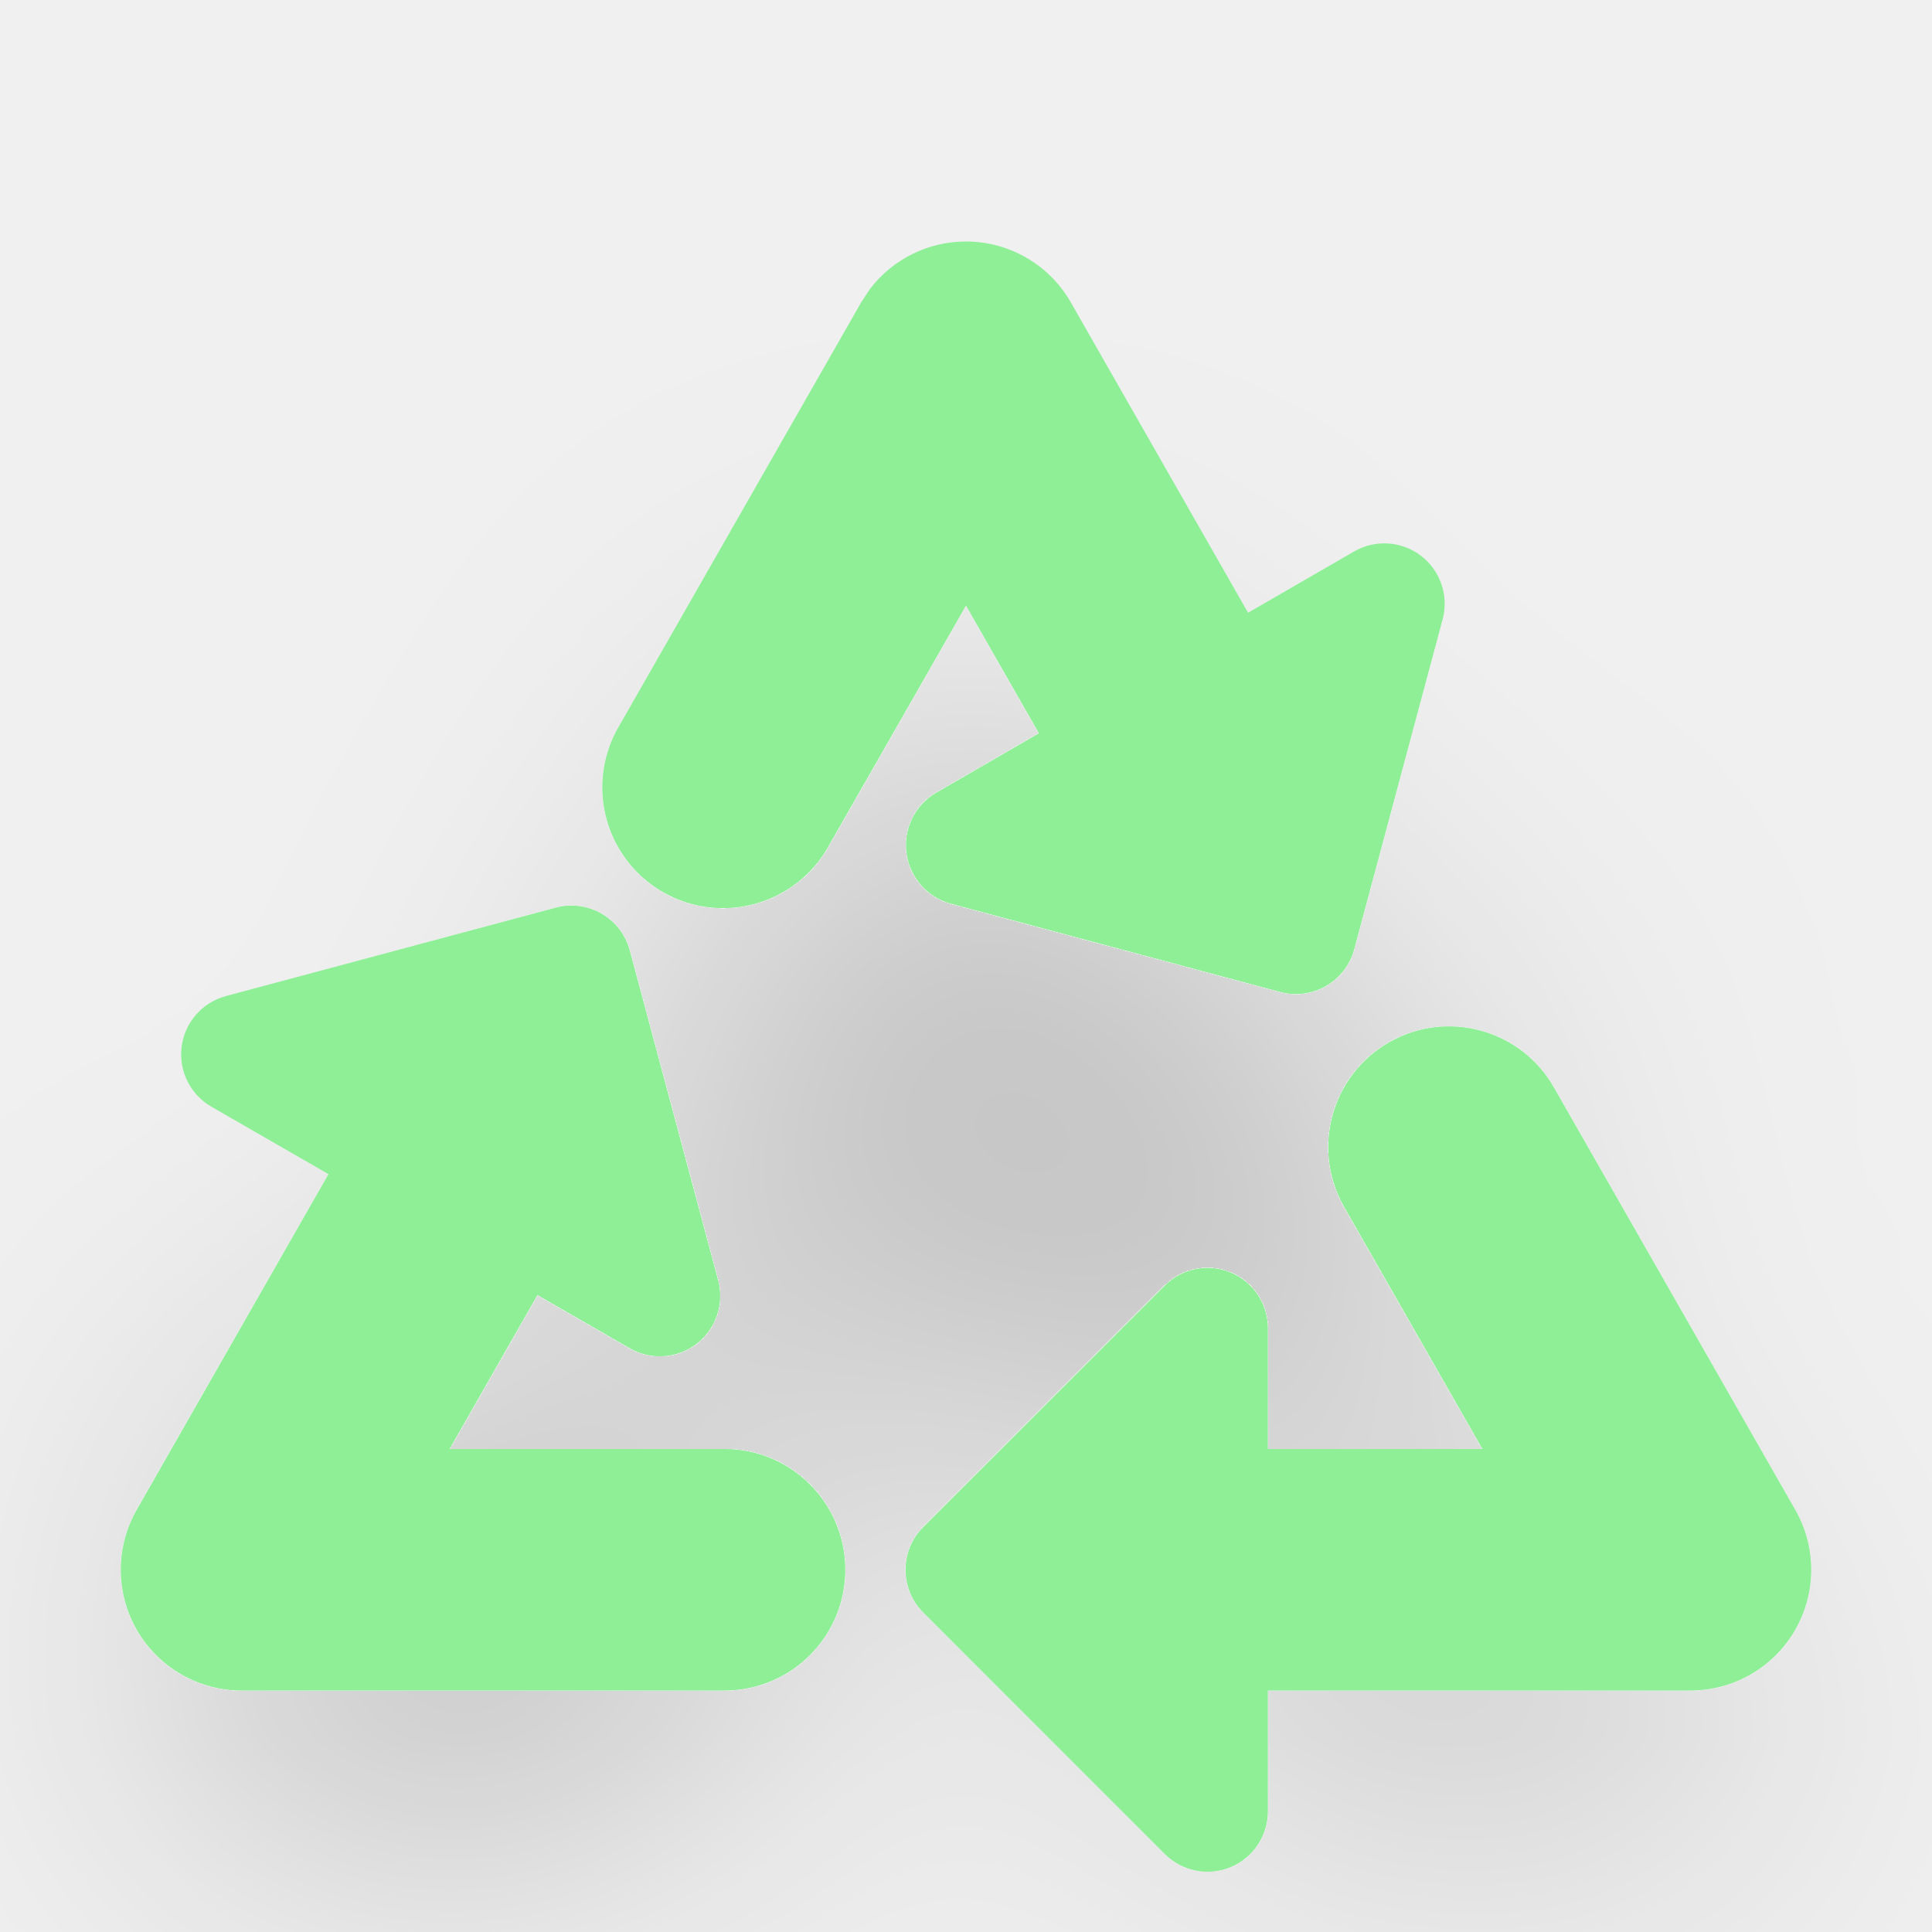
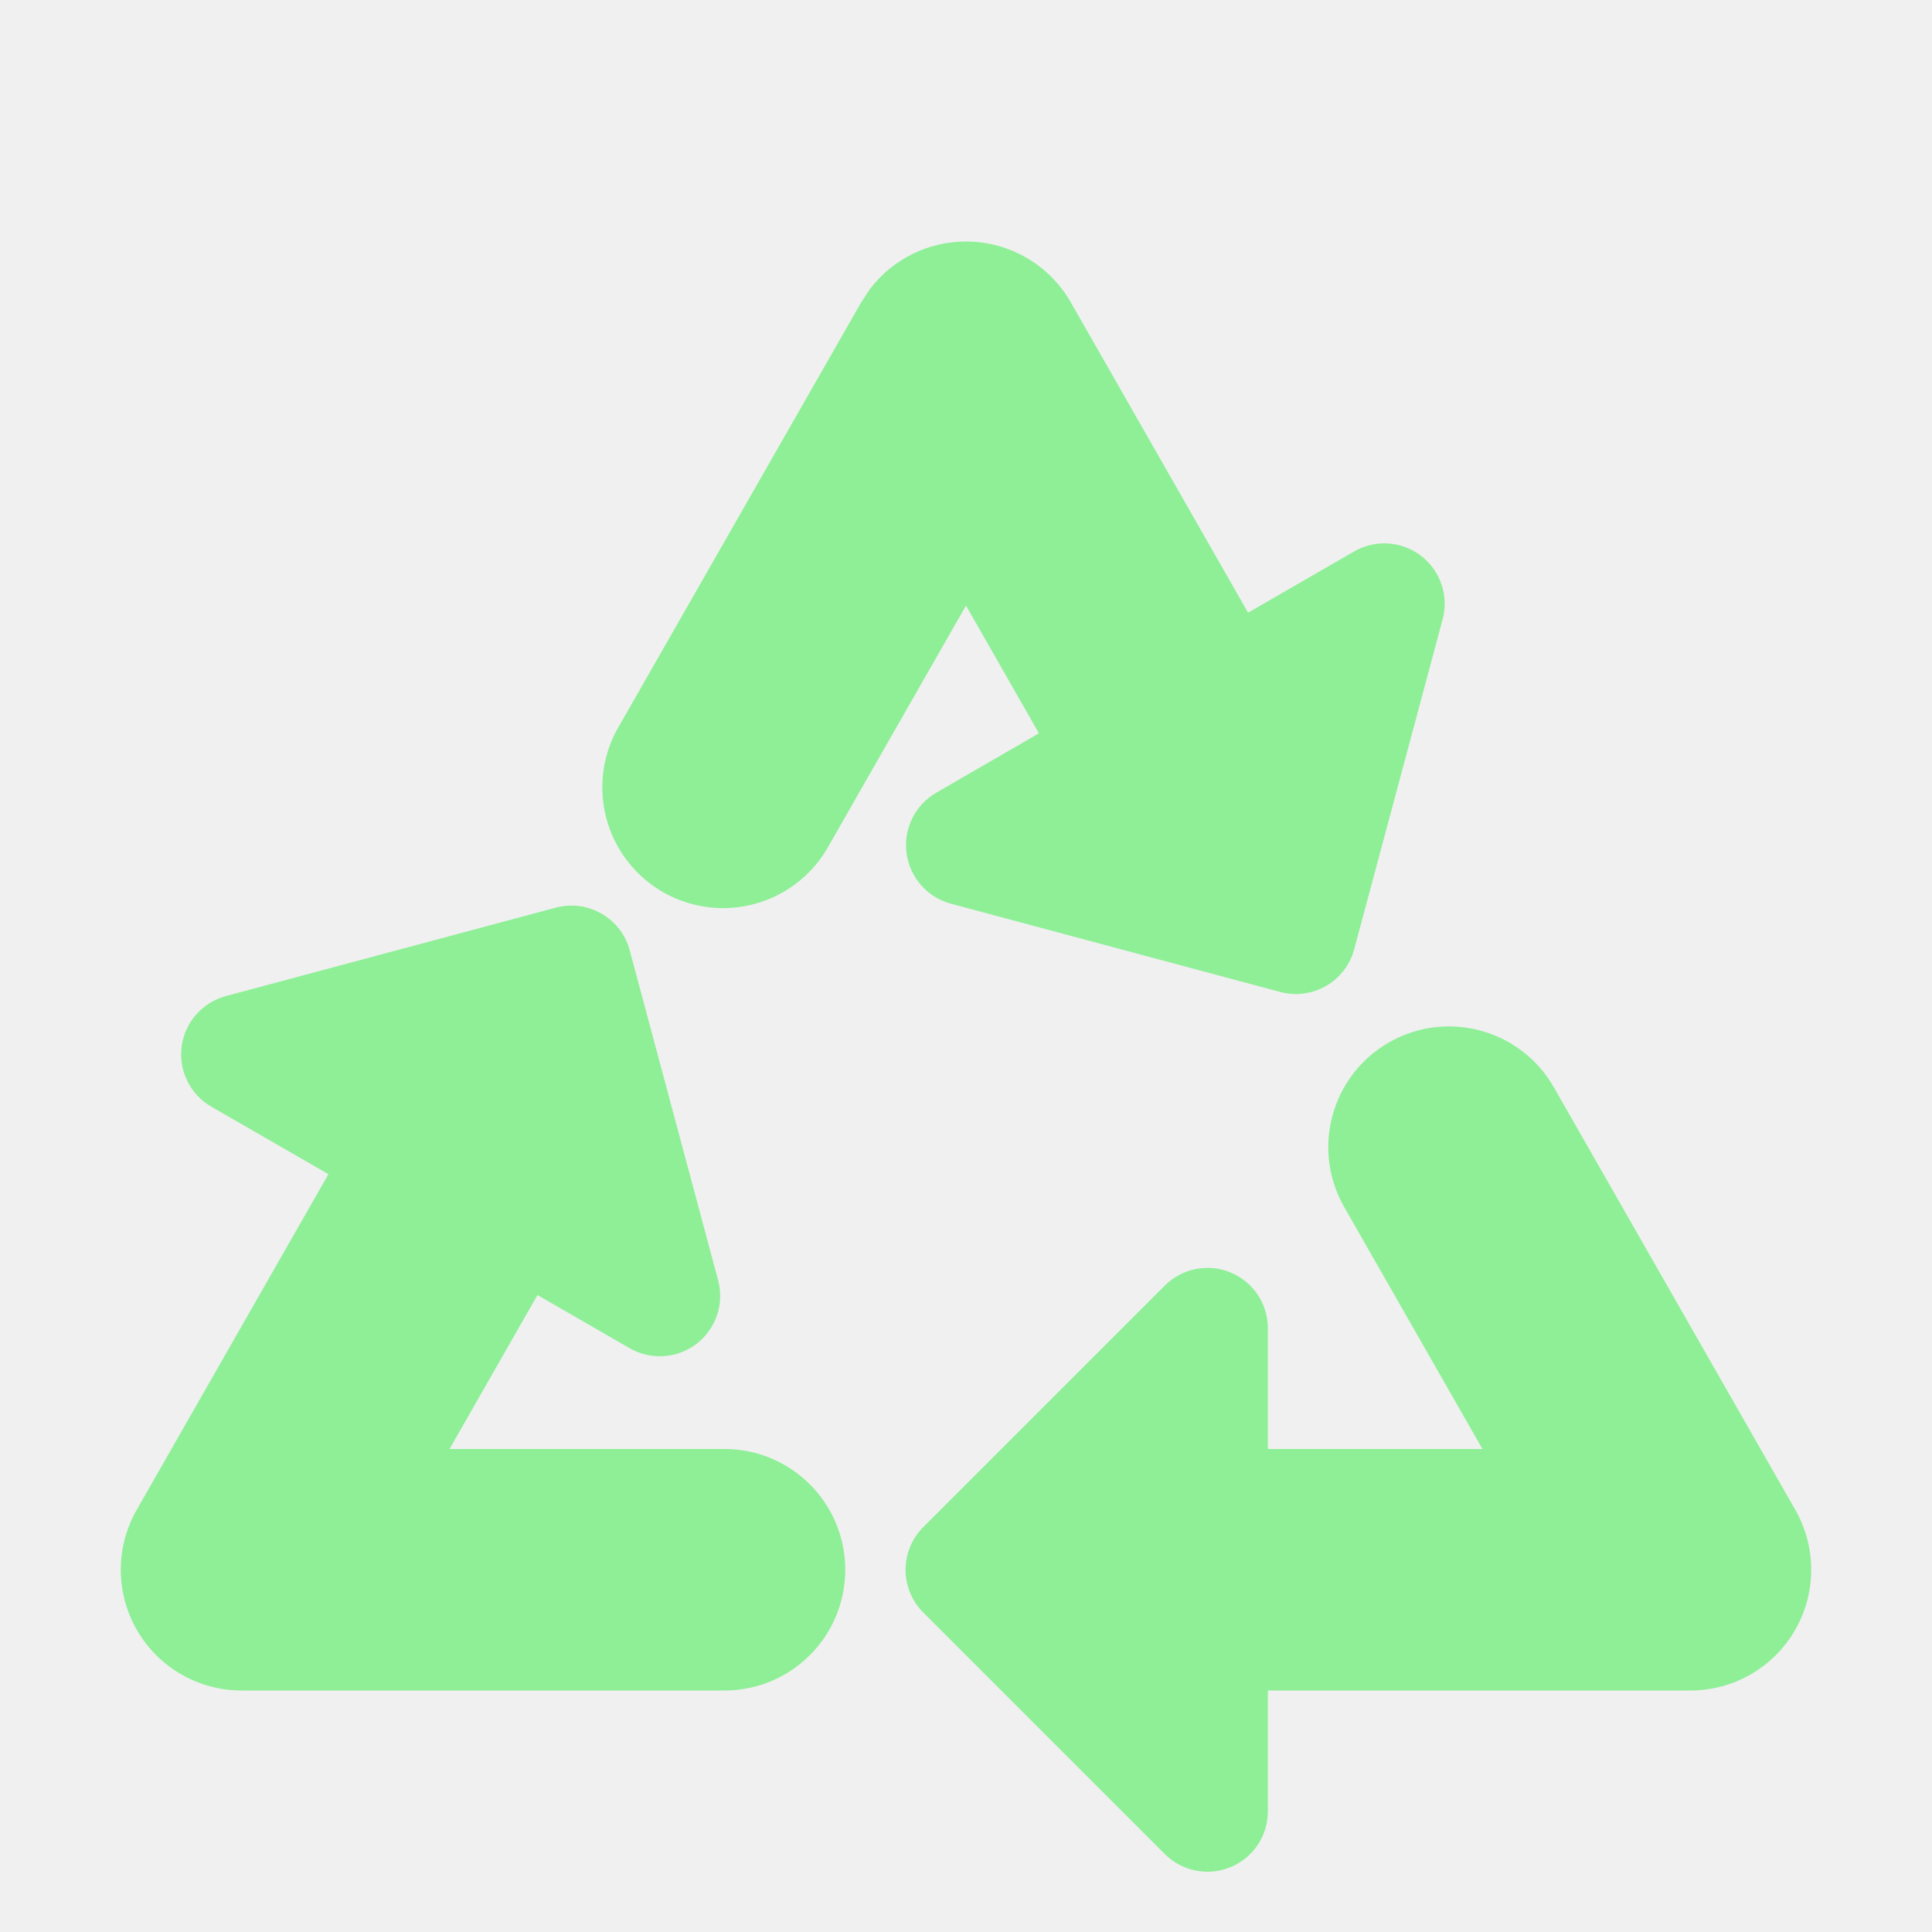
<svg xmlns="http://www.w3.org/2000/svg" width="16" height="16" fill="none" viewBox="0 0 16 16">
-   <g fill="#8eef97" clip-path="url(#a)" filter="url(#b)">
-     <path d="M11.504 8.632a1 1 0 0 1 1.364.372l2 3.5A1 1 0 0 1 14 14h-3.5v1a.5.5 0 0 1-.854.354l-2-2a.5.5 0 0 1 0-.707l2-2A.5.5 0 0 1 10.5 11v1h1.777l-1.145-2.004a1 1 0 0 1 .372-1.364M4.602 7.517a.5.5 0 0 1 .613.353l.732 2.732a.5.5 0 0 1-.733.563l-.763-.44L3.723 12H6a1 1 0 1 1 0 2H2a1 1 0 0 1-.868-1.496l1.588-2.78-.97-.559a.5.5 0 0 1 .121-.916zM8 2a1 1 0 0 1 .868.504l1.468 2.57.878-.507a.5.5 0 0 1 .733.563l-.732 2.731a.5.5 0 0 1-.613.354l-2.731-.732a.502.502 0 0 1-.121-.916l.854-.494L8 5.015 6.868 6.996a1 1 0 1 1-1.736-.992l2-3.5.073-.111A1 1 0 0 1 8 2" />
-   </g>
-   <defs>
-     <clipPath id="a">
-       <path fill="#fff" d="M0 0h16v16H0z" />
-     </clipPath>
-     <filter id="b" width="22" height="21.5" x="-3" y="2" color-interpolation-filters="sRGB" filterUnits="userSpaceOnUse">
-       <feFlood flood-opacity="0" result="BackgroundImageFix" />
-       <feColorMatrix in="SourceAlpha" result="hardAlpha" values="0 0 0 0 0 0 0 0 0 0 0 0 0 0 0 0 0 0 127 0" />
-       <feOffset dy="4" />
-       <feGaussianBlur stdDeviation="2" />
-       <feComposite in2="hardAlpha" operator="out" />
-       <feColorMatrix values="0 0 0 0 0 0 0 0 0 0 0 0 0 0 0 0 0 0 0.25 0" />
-       <feBlend in2="BackgroundImageFix" result="effect1_dropShadow_223_459" />
-       <feBlend in="SourceGraphic" in2="effect1_dropShadow_223_459" result="shape" />
-     </filter>
-   </defs>
+   <path fill="#8eef97" d="M11.504 8.632a1 1 0 0 1 1.364.372l2 3.5A1 1 0 0 1 14 14h-3.5v1a.5.5 0 0 1-.854.354l-2-2a.5.5 0 0 1 0-.707l2-2A.5.5 0 0 1 10.5 11v1h1.777l-1.145-2.004a1 1 0 0 1 .372-1.364M4.602 7.517a.5.5 0 0 1 .613.353l.732 2.732a.5.5 0 0 1-.733.563l-.763-.44L3.723 12H6a1 1 0 1 1 0 2H2a1 1 0 0 1-.868-1.496l1.588-2.78-.97-.559a.5.5 0 0 1 .121-.916zM8 2a1 1 0 0 1 .868.504l1.468 2.57.878-.507a.5.5 0 0 1 .733.563l-.732 2.731a.5.5 0 0 1-.613.354l-2.731-.732a.502.502 0 0 1-.121-.916l.854-.494L8 5.015 6.868 6.996a1 1 0 1 1-1.736-.992l2-3.5.073-.111A1 1 0 0 1 8 2" />
</svg>
